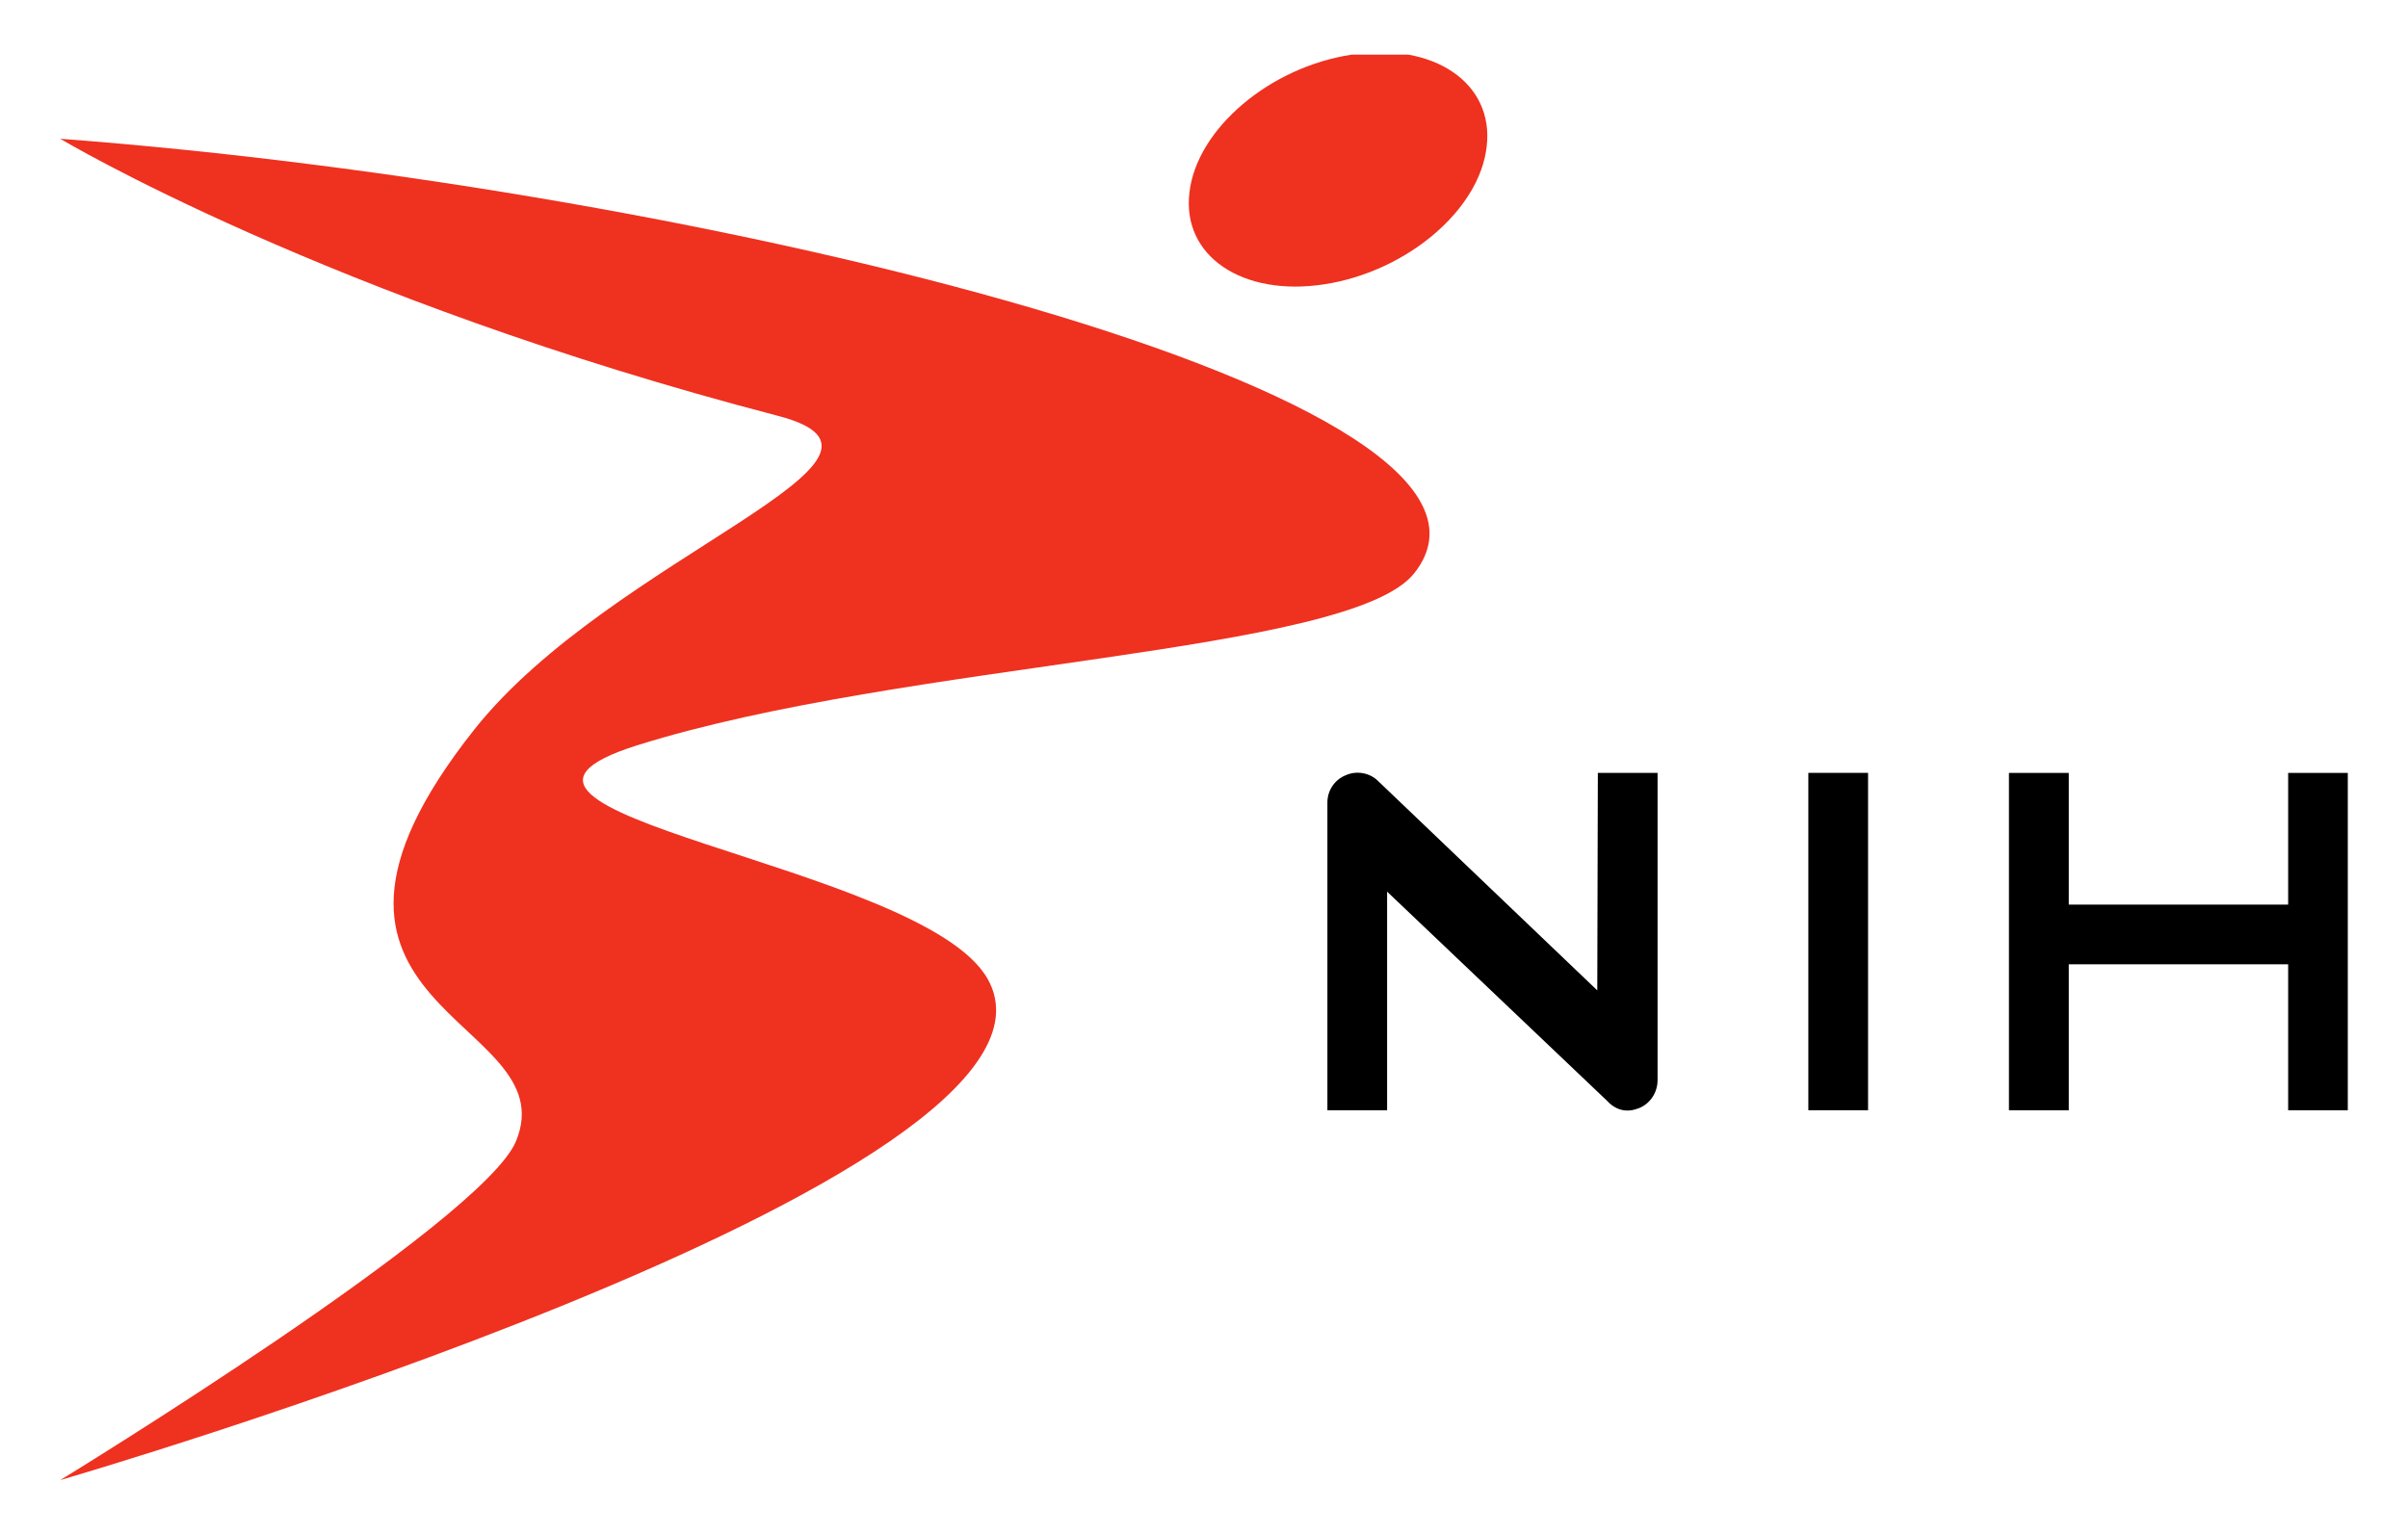
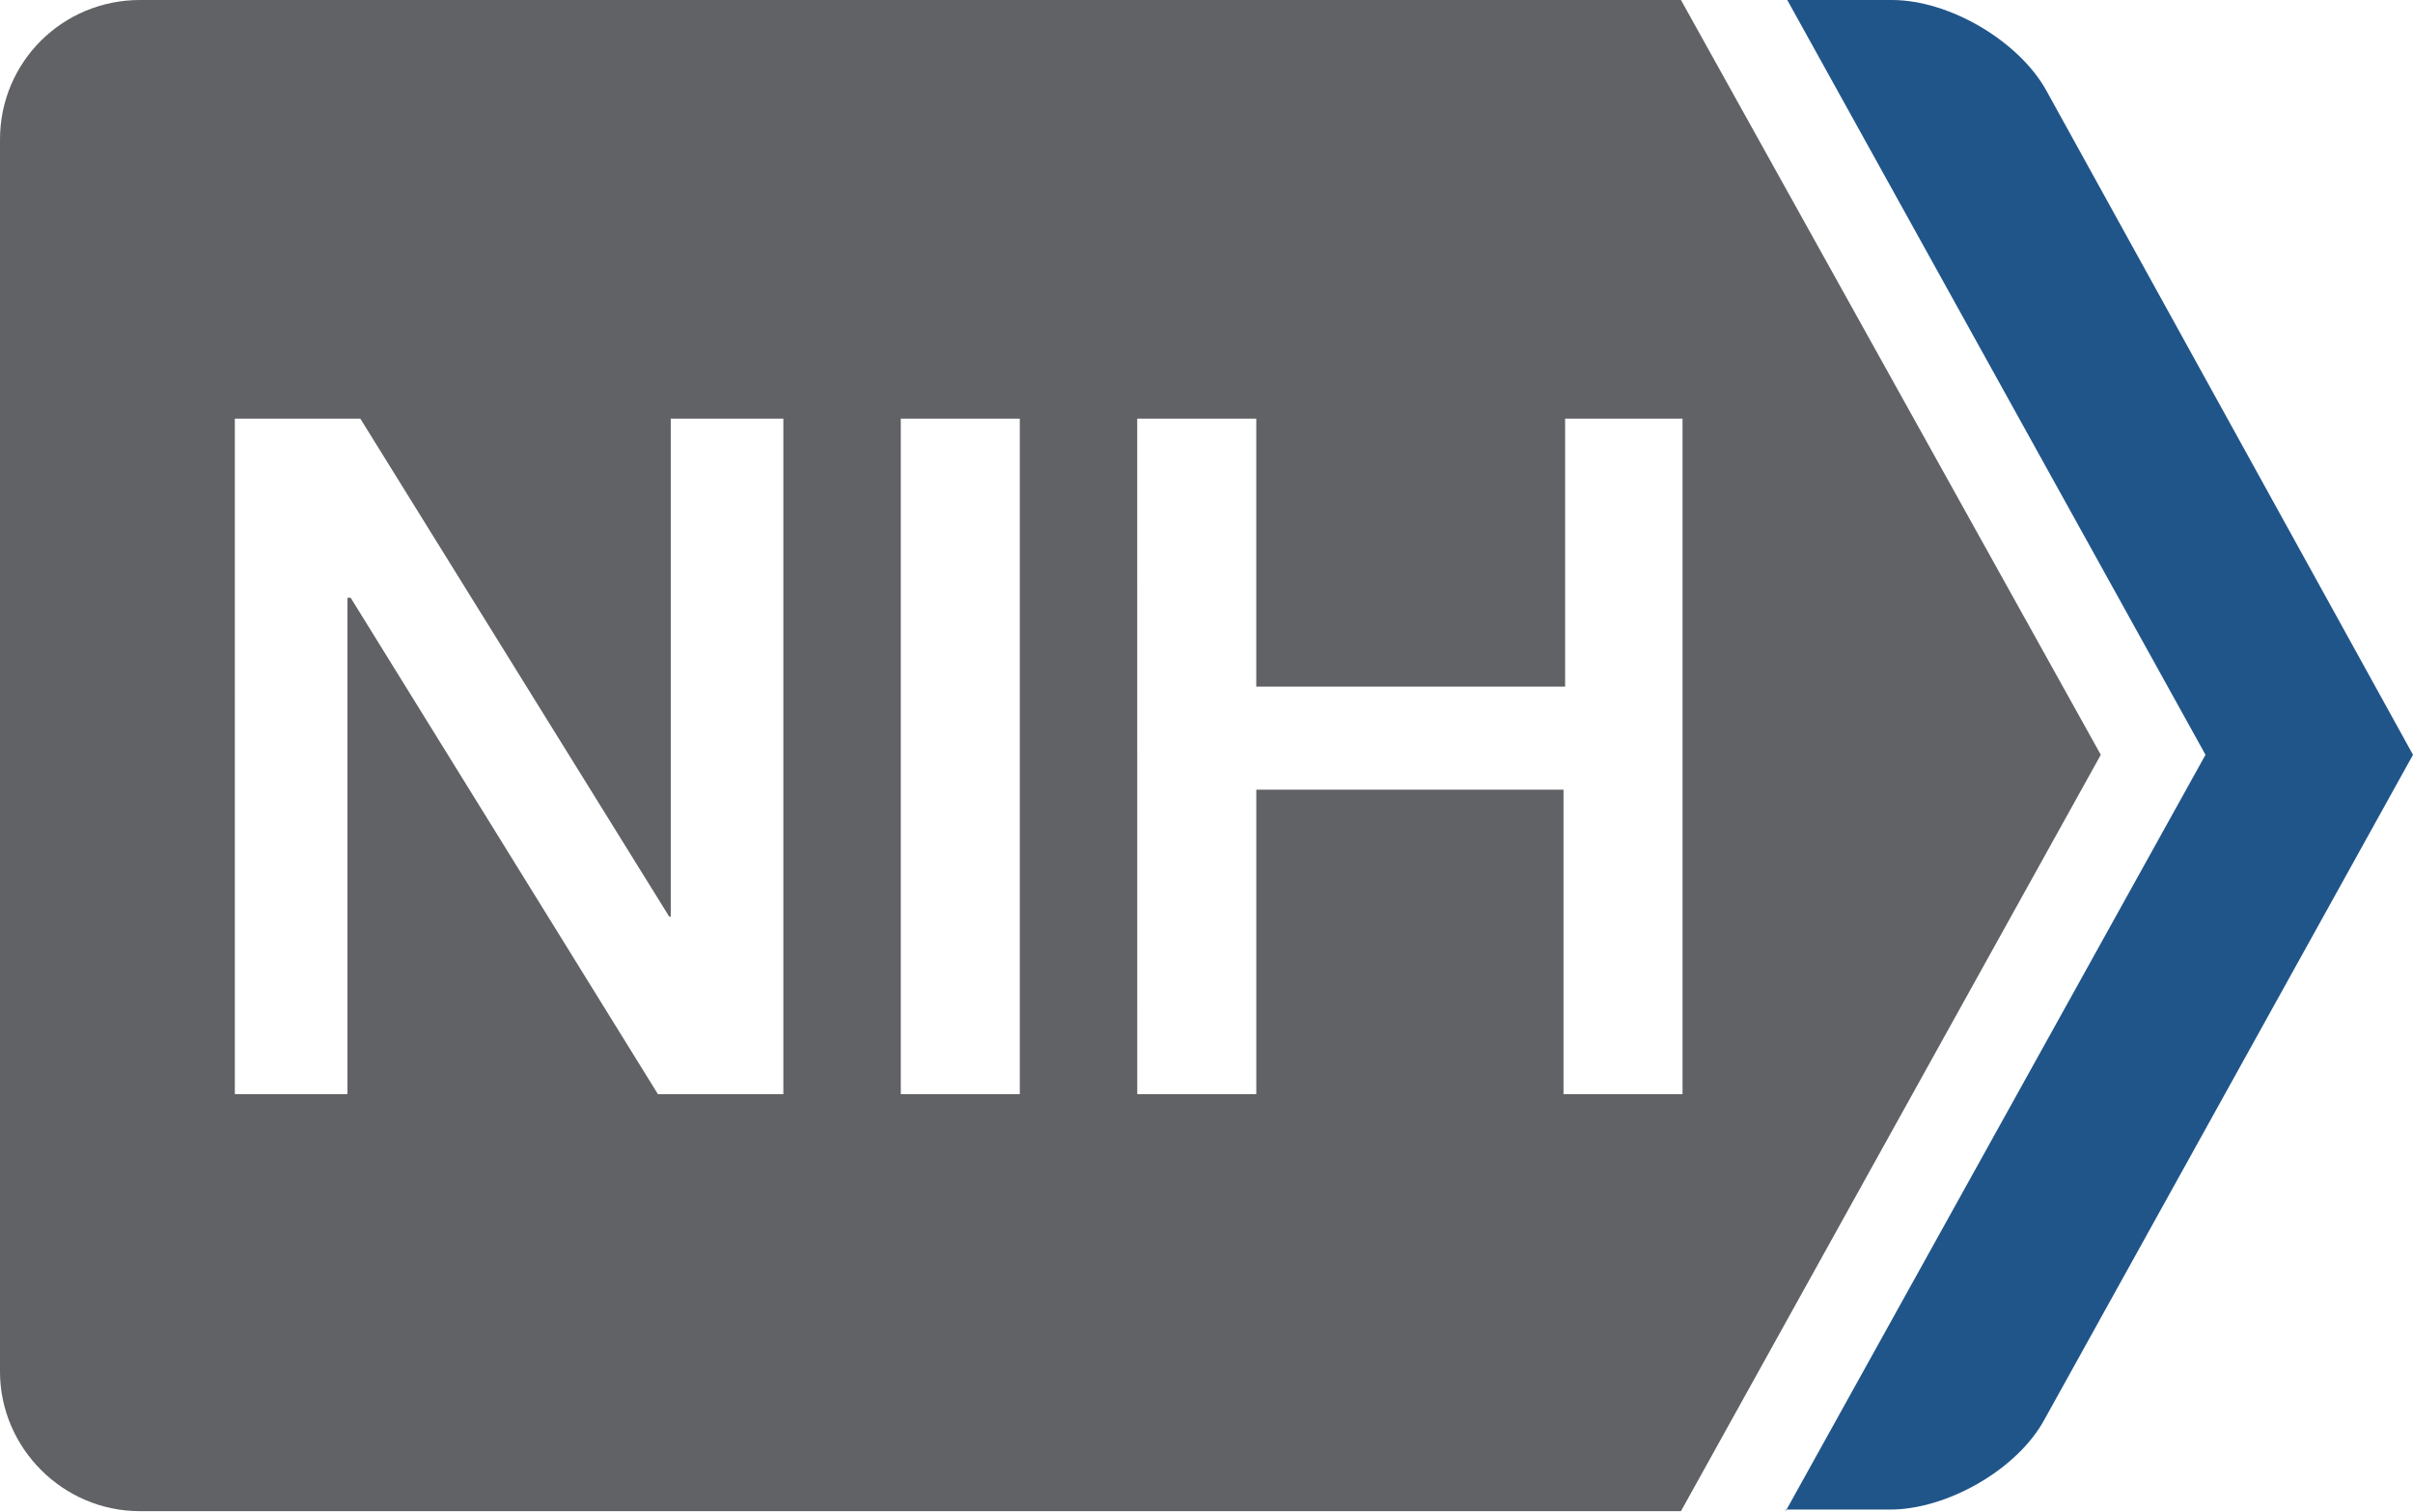
- <svg xmlns="http://www.w3.org/2000/svg" version="1.1" width="400" height="255" id="svg2816" xml:space="preserve">
-   <defs id="defs2820">
-     <clipPath id="clipPath4006">
-       <path d="m 546.823,684.629 0,-30.837 212.491,0 0,30.837" id="path4008" />
-     </clipPath>
-     <clipPath id="clipPath4060">
-       <path d="m 15.827,724.173 992.126,0 0,-708.661 -992.126,0 0,708.661 z" id="path4062" />
-     </clipPath>
-     <clipPath id="clipPath4066">
-       <path d="m 0,740.31 1020.48,0 L 1020.48,0 0,0 0,740.31 z" id="path4068" />
-     </clipPath>
-   </defs>
-   <g transform="matrix(1.25,0,0,-1.25,-459.3885,736.1004)" id="g2826">
-     <g transform="matrix(3.576706,0,0,3.576706,-938.9673,-984.4576)" id="g2901">
-       <g transform="matrix(1.717833,0,0,1.717833,-571.8399,-738.2252)" id="g4002">
-         <g clip-path="url(#clipPath4006)" id="g4004">
-           <path d="m 577.676,682.644 c -0.151,-1.376 -1.732,-2.708 -3.506,-2.982 -1.774,-0.276 -3.091,0.609 -2.923,1.986 0.157,1.372 1.732,2.712 3.506,2.981 1.778,0.279 3.086,-0.614 2.923,-1.985" id="path4010" style="fill:#ef3120;fill-opacity:1;fill-rule:nonzero;stroke:none" />
-         </g>
-       </g>
-       <path d="m 401.971,403.505 c 4.157,-7.4 -34.46,-18.625 -34.46,-18.625 0,0 15.68,9.579 16.934,12.592 1.922,4.643 -9.853,4.827 -1.546,15.304 5.126,6.462 17.269,10.096 11.279,11.655 -16.737,4.356 -26.668,10.297 -26.668,10.297 24.215,-1.826 55.484,-9.627 50.31,-16.146 -2.386,-3.018 -18.922,-3.269 -28.868,-6.394 -8.091,-2.544 10.592,-4.377 13.018,-8.684" id="path4012" style="fill:#ef3120;fill-opacity:1;fill-rule:nonzero;stroke:none" />
-       <path d="m 426.175,398.705 c -0.417,-0.168 -0.833,-0.119 -1.199,0.278 l -8.165,7.766 0,-8.125 -2.218,0 0,11.439 c 0,0.447 0.268,0.849 0.687,1.014 0.414,0.184 0.898,0.079 1.192,-0.213 l 8.148,-7.785 0.021,8.082 2.219,0 0,-11.42 c 0,-0.45 -0.27,-0.869 -0.685,-1.036" id="path4014" style="fill:black;fill-opacity:1;fill-rule:nonzero;stroke:none" />
-       <path d="m 432.462,398.625 2.219,0 0,12.538 -2.219,0 0,-12.538 z" id="path4034" style="fill:black;fill-opacity:1;fill-rule:nonzero;stroke:none" />
-       <path d="m 450.289,411.161 0,-4.894 -8.151,0 0,4.894 -2.223,0 0,-12.537 2.223,0 0,5.425 8.151,0 0,-5.425 2.216,0 0,12.537 -2.216,0" id="path4046" style="fill:black;fill-opacity:1;fill-rule:nonzero;stroke:none" />
-     </g>
-     <g transform="matrix(1.717833,0,0,1.717833,-571.8399,-738.2252)" id="g4056">
-       <g clip-path="url(#clipPath4060)" id="g4058">
-         <g clip-path="url(#clipPath4066)" id="g4064" />
-       </g>
+ <svg xmlns="http://www.w3.org/2000/svg" viewBox="0 0 336.879 211.039" version="1.1" id="svg8" width="336.879" height="211.039">
+   <defs id="defs12" />
+   <g id="g293534" style="display:inline" transform="translate(30.27182,431.431)">
+     <g id="g23279" transform="matrix(2.245726,0,0,2.21445,-30.27182,-431.431)">
+       <path d="m 111.009,95.3 26.1,-47.7 -26,-47.6 h 6.5 c 3.6,0 7.9,2.6 9.6,5.7 l 22.8,41.9 -22.9,41.9 c -1.7,3.2 -6.1,5.7 -9.6,5.7 h -6.5 z" fill="#20558a" id="path4" style="display:inline" />
+       <path id="path22970" d="M 8.699,0 C 3.899,0 0,3.901 0,8.801 V 86.5 c 0,4.8 3.899,8.801 8.699,8.801 H 104.5 L 130.6,47.6 104.5,0 Z m 5.9,26.4 h 7.801 l 19.199,31.4 h 0.1 v -31.4 h 7 V 69 H 40.9 L 21.801,37.699 H 21.6 V 69 h -7 z m 41.4,0 h 7.4 V 69 H 63.301 56 Z m 14.699,0 h 7.4 v 16.9 h 19.201 v -16.9 h 7.299 V 69 H 97.199 V 49.801 H 78.1 V 69 h -7.4 z" style="fill:#616265" />
    </g>
  </g>
</svg>
